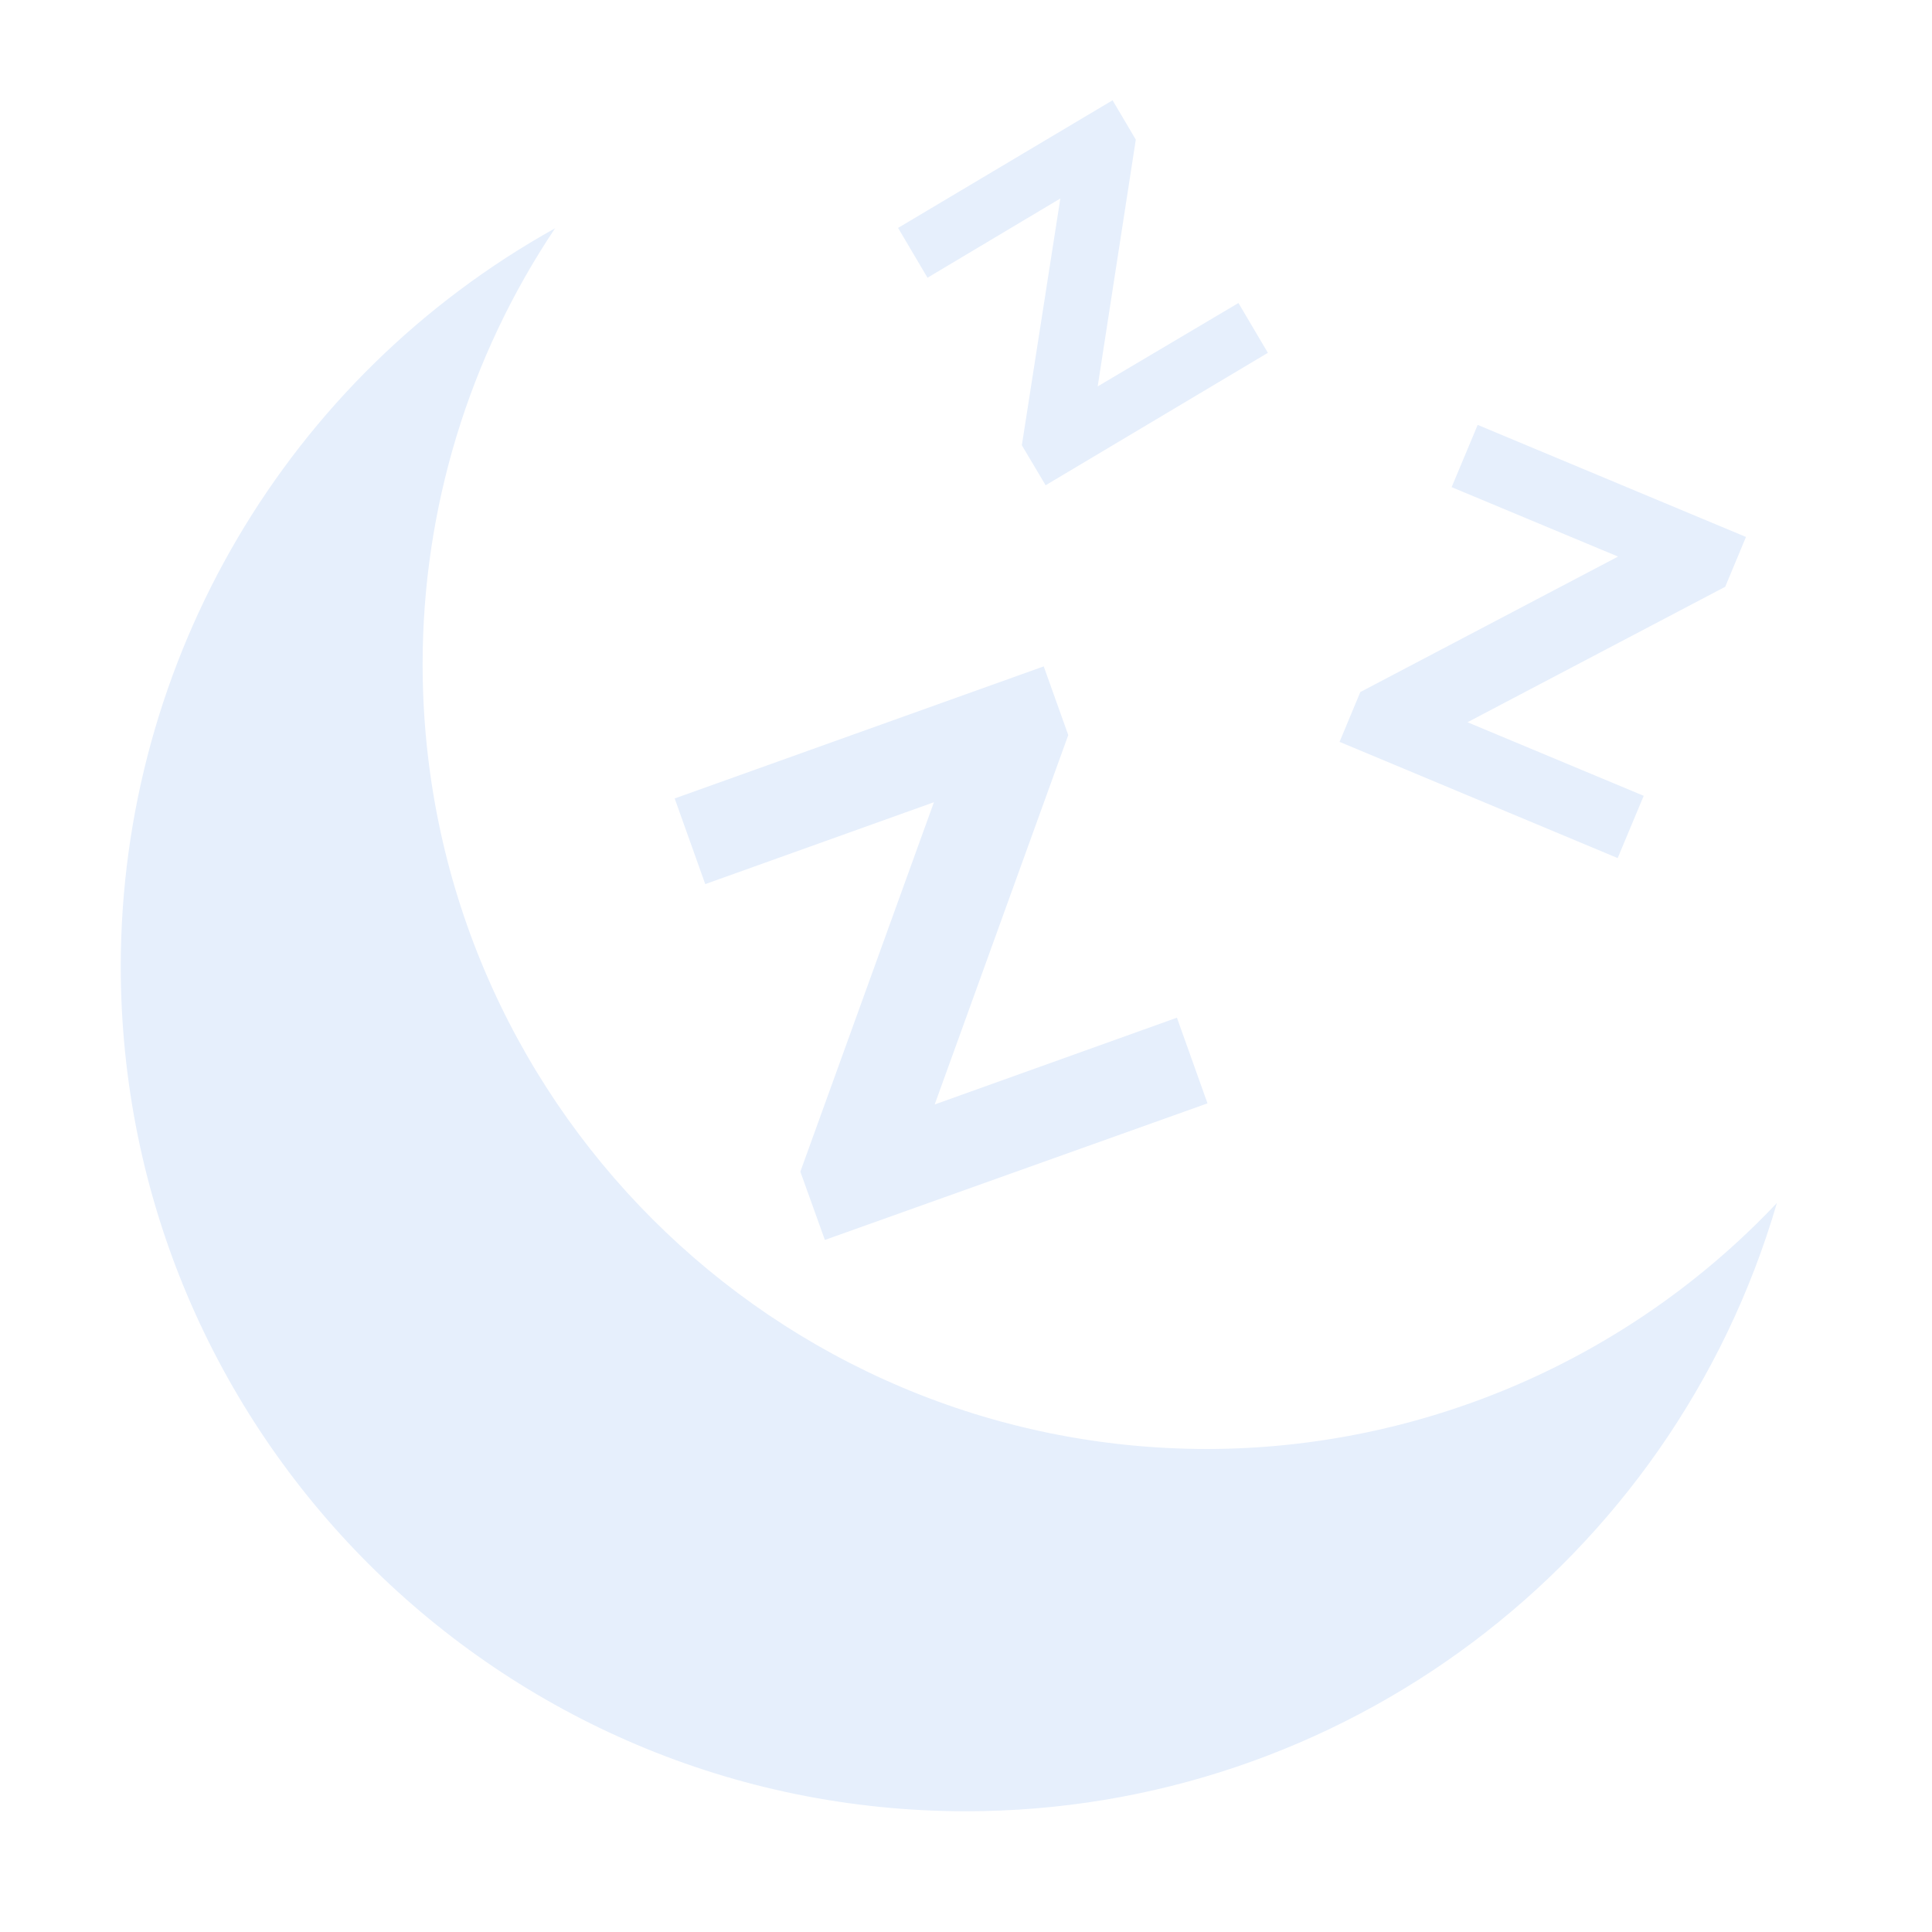
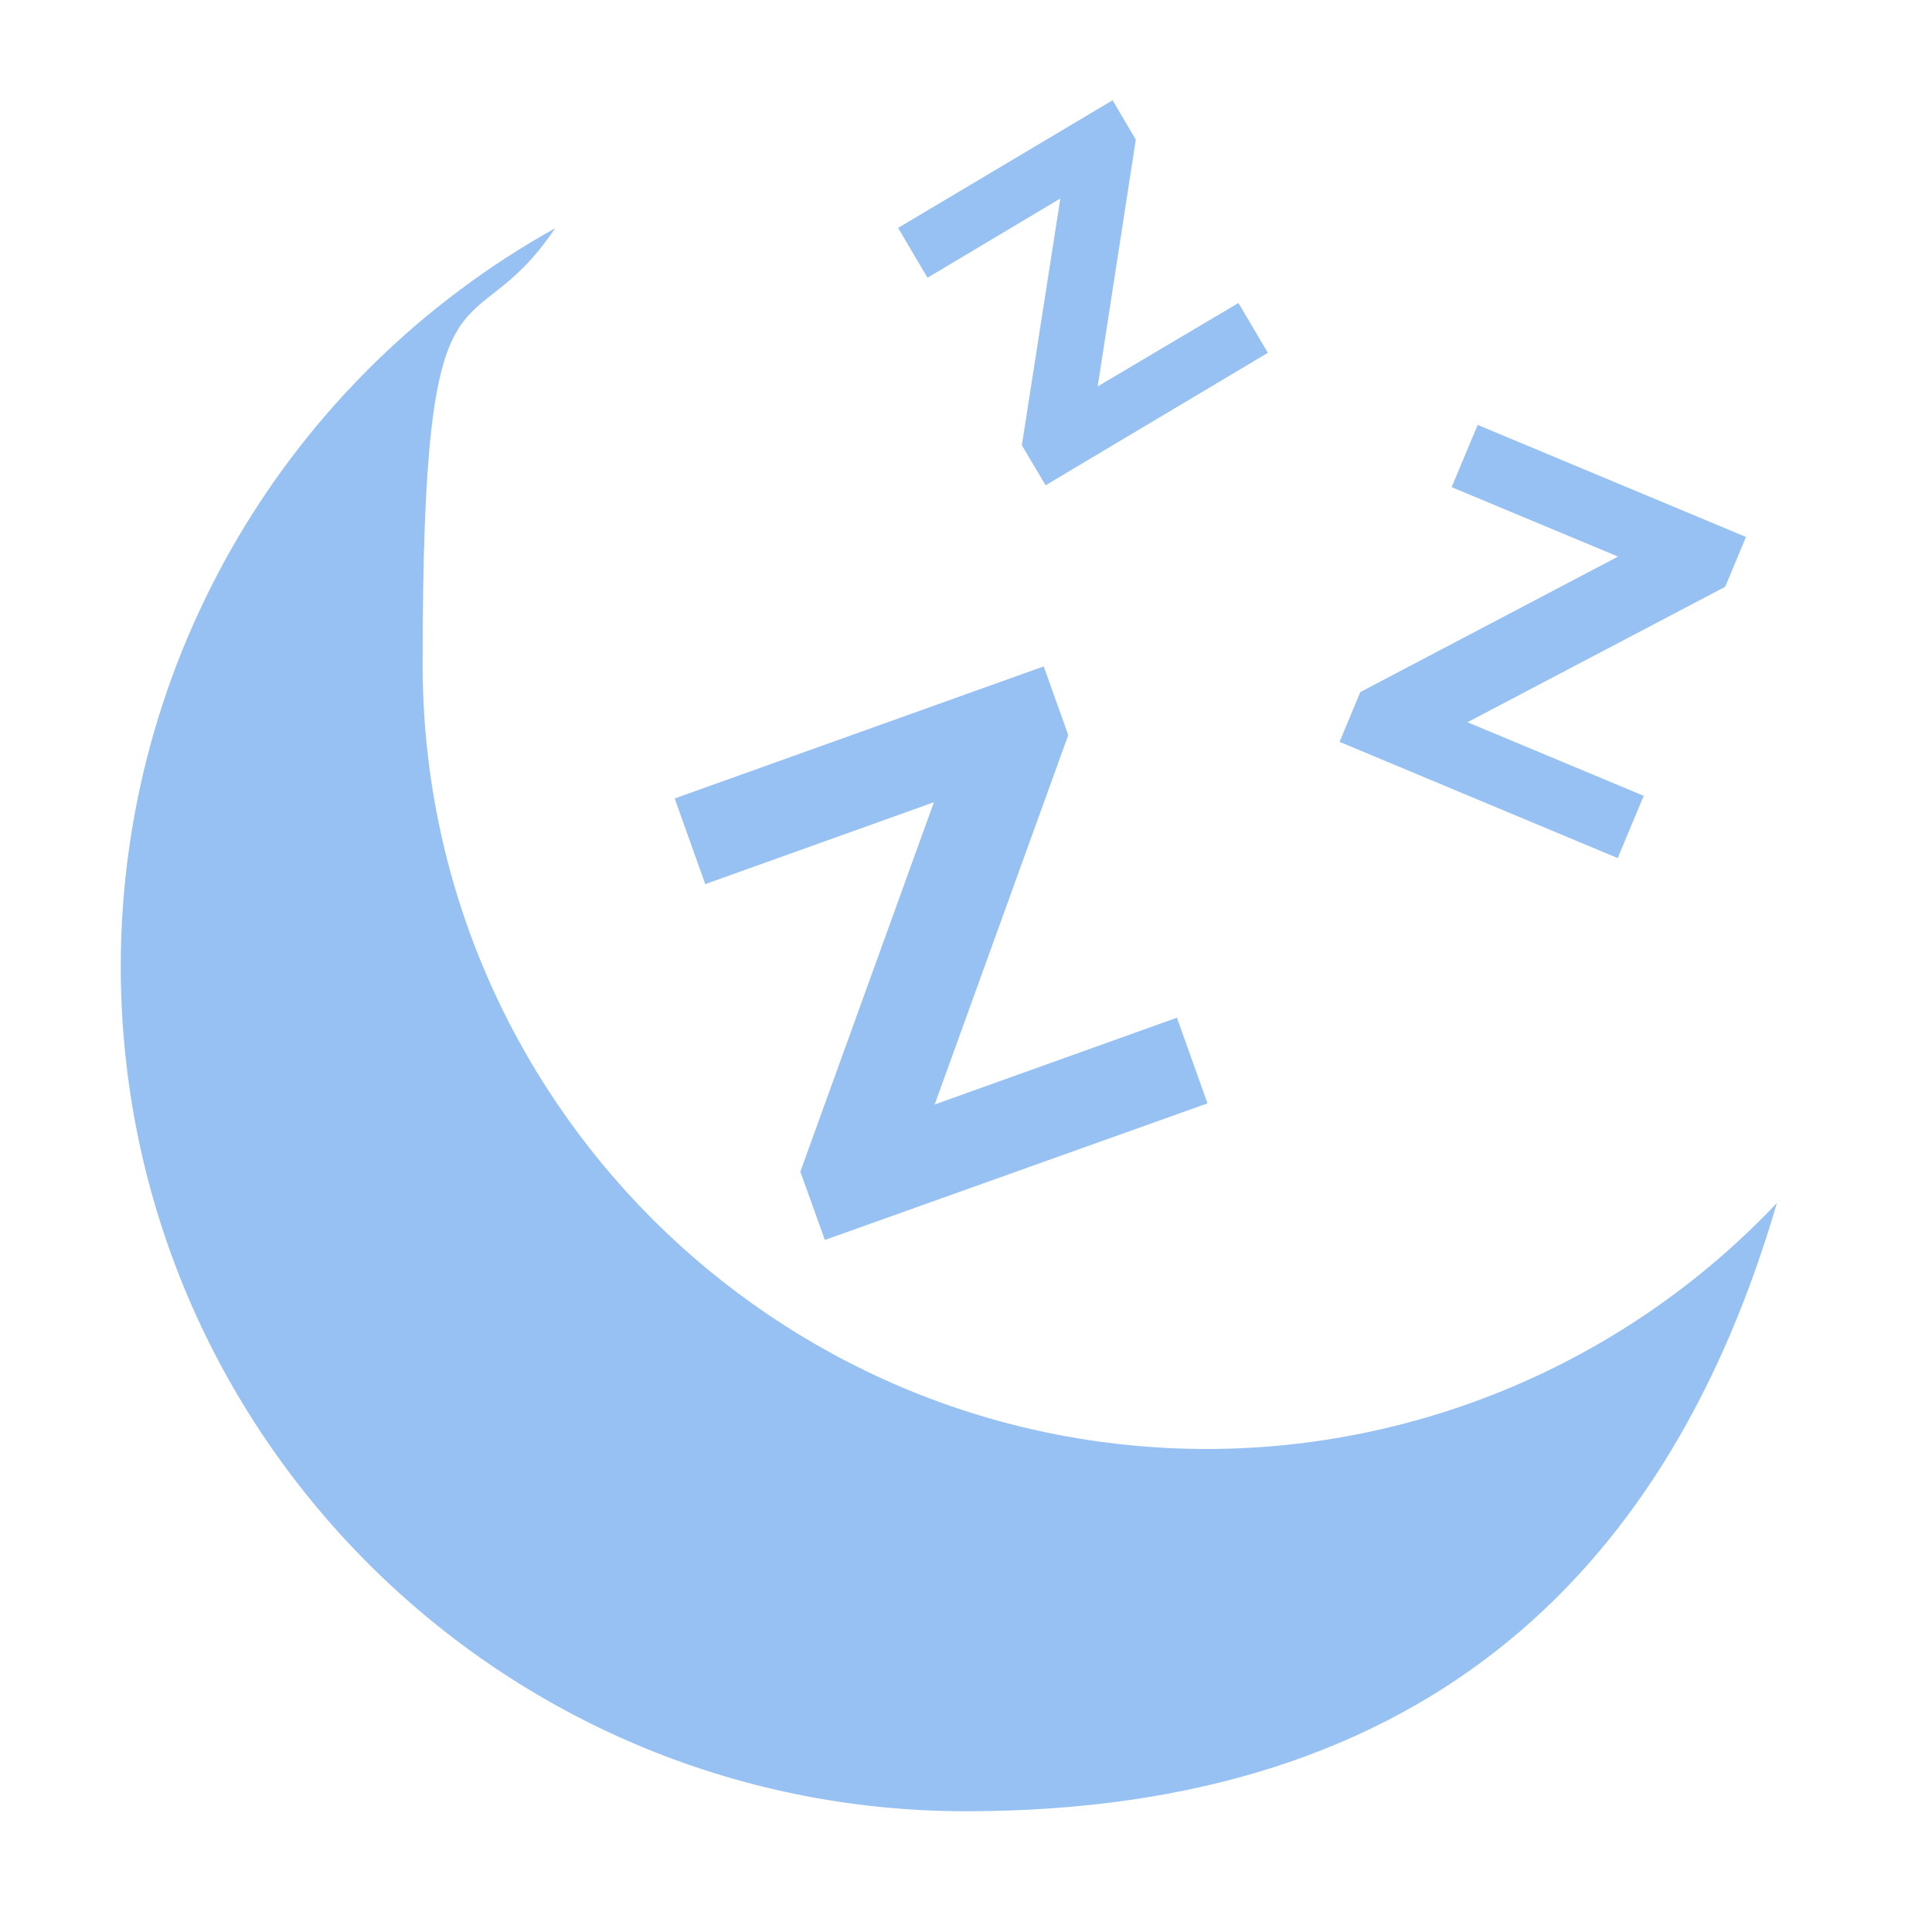
<svg xmlns="http://www.w3.org/2000/svg" id="Calque_1" version="1.1" viewBox="0 0 512 512">
  <defs>
    <style>
      .st0 {
-         fill: #e6effc;
+         fill: #97c1f2;
      }
    </style>
  </defs>
-   <path class="st0" d="M294.8,26.6l-56.8,33.8,7.8,13.2,35.2-21-10.2,65.4,6.3,10.6,58.9-35.1-7.8-13.2-37.3,22.1,10.1-65.4-6.2-10.5ZM147.1,60.5c-71,39.5-115,114.3-115.1,195.5,0,123.7,100.3,224,224,224,99.5,0,187-65.7,214.9-161.2-39.2,41.5-93.8,65.1-150.9,65.2-114.9,0-208-93.1-208-208,0-41.1,12.2-81.3,35.1-115.5ZM391.6,112.6l-6.9,16.5,44.1,18.4-68.3,35.9-5.5,13.2,73.7,30.8,6.9-16.5-46.7-19.5,68.3-35.9,5.5-13.2s-71.1-29.7-71.1-29.7ZM276.6,176.6l-97.8,35,8.1,22.7,60.6-21.7-35.4,97.9,6.5,18.1,101.4-36.2-8.1-22.7-64.2,23,35.4-97.9-6.5-18.2h0Z" />
+   <path class="st0" d="M294.8,26.6l-56.8,33.8,7.8,13.2,35.2-21-10.2,65.4,6.3,10.6,58.9-35.1-7.8-13.2-37.3,22.1,10.1-65.4-6.2-10.5h0ZM147.1,60.5c-71,39.5-115,114.3-115.1,195.5,0,123.7,100.3,224,224,224s187-65.7,214.9-161.2c-39.2,41.5-93.8,65.1-150.9,65.2-114.9,0-208-93.1-208-208s12.2-81.3,35.1-115.5ZM391.6,112.6l-6.9,16.5,44.1,18.4-68.3,35.9-5.5,13.2,73.7,30.8,6.9-16.5-46.7-19.5,68.3-35.9,5.5-13.2s-71.1-29.7-71.1-29.7ZM276.6,176.6l-97.8,35,8.1,22.7,60.6-21.7-35.4,97.9,6.5,18.1,101.4-36.2-8.1-22.7-64.2,23,35.4-97.9-6.5-18.2h0Z" />
</svg>
